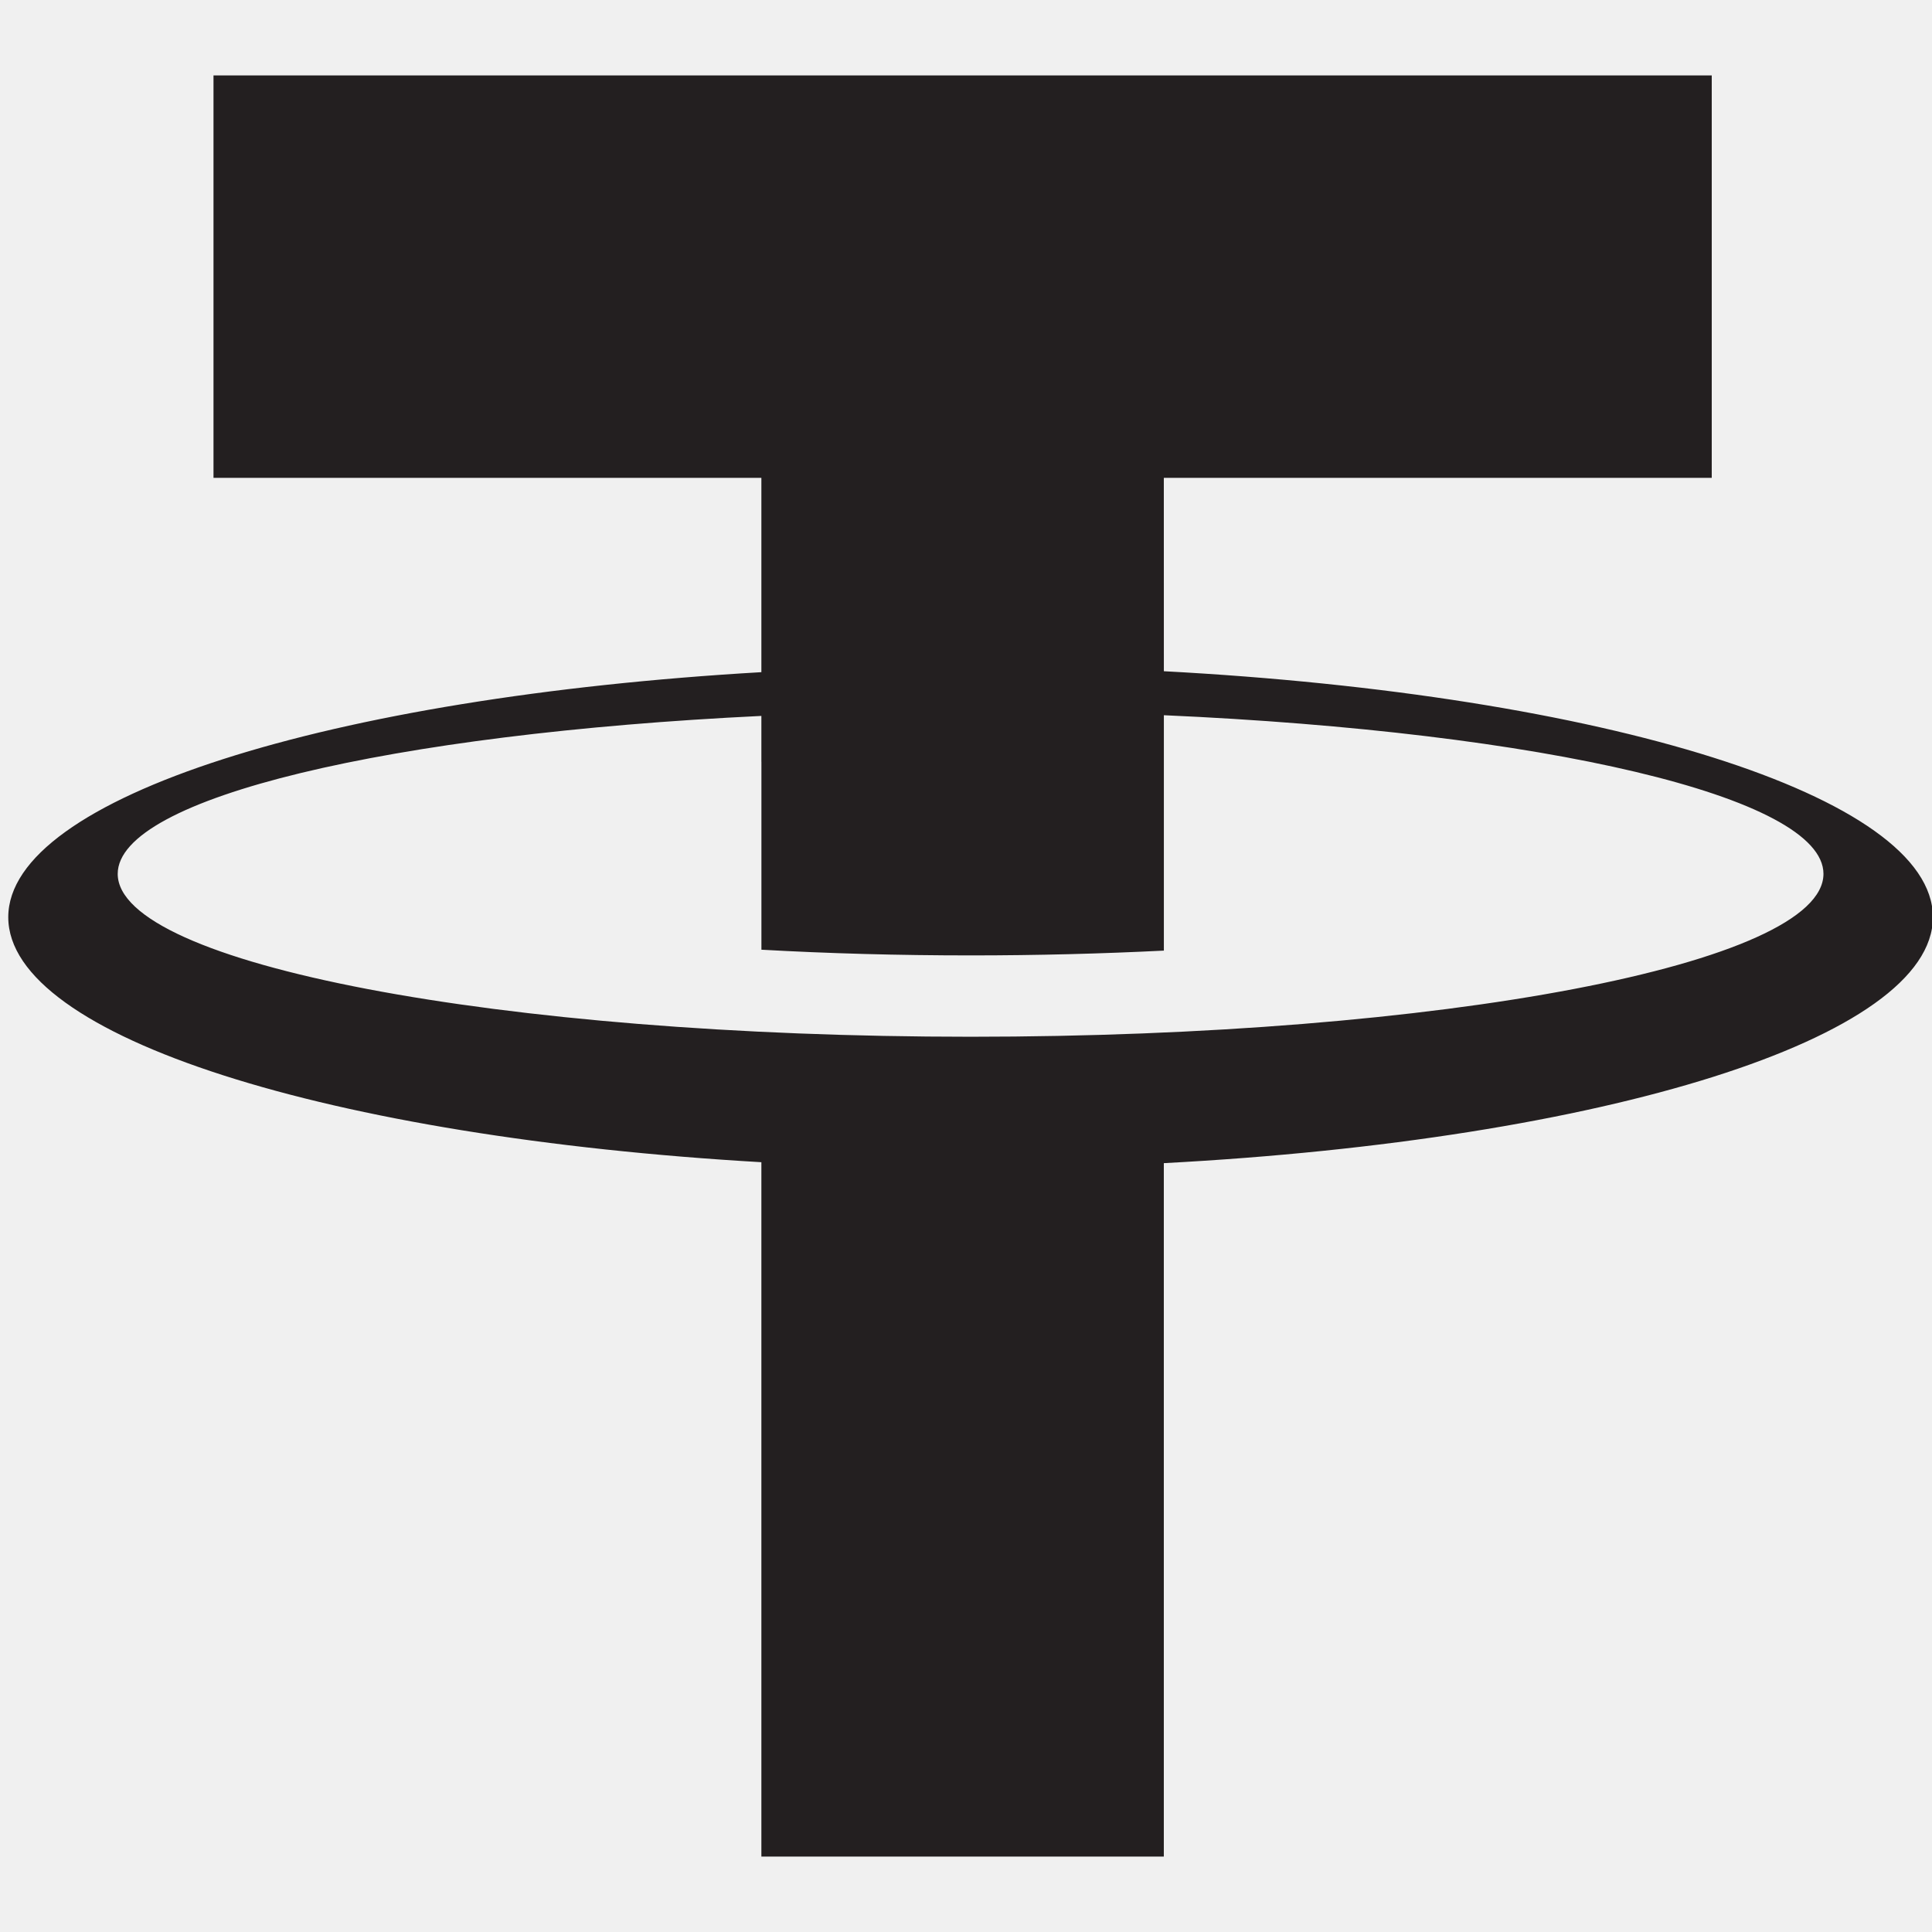
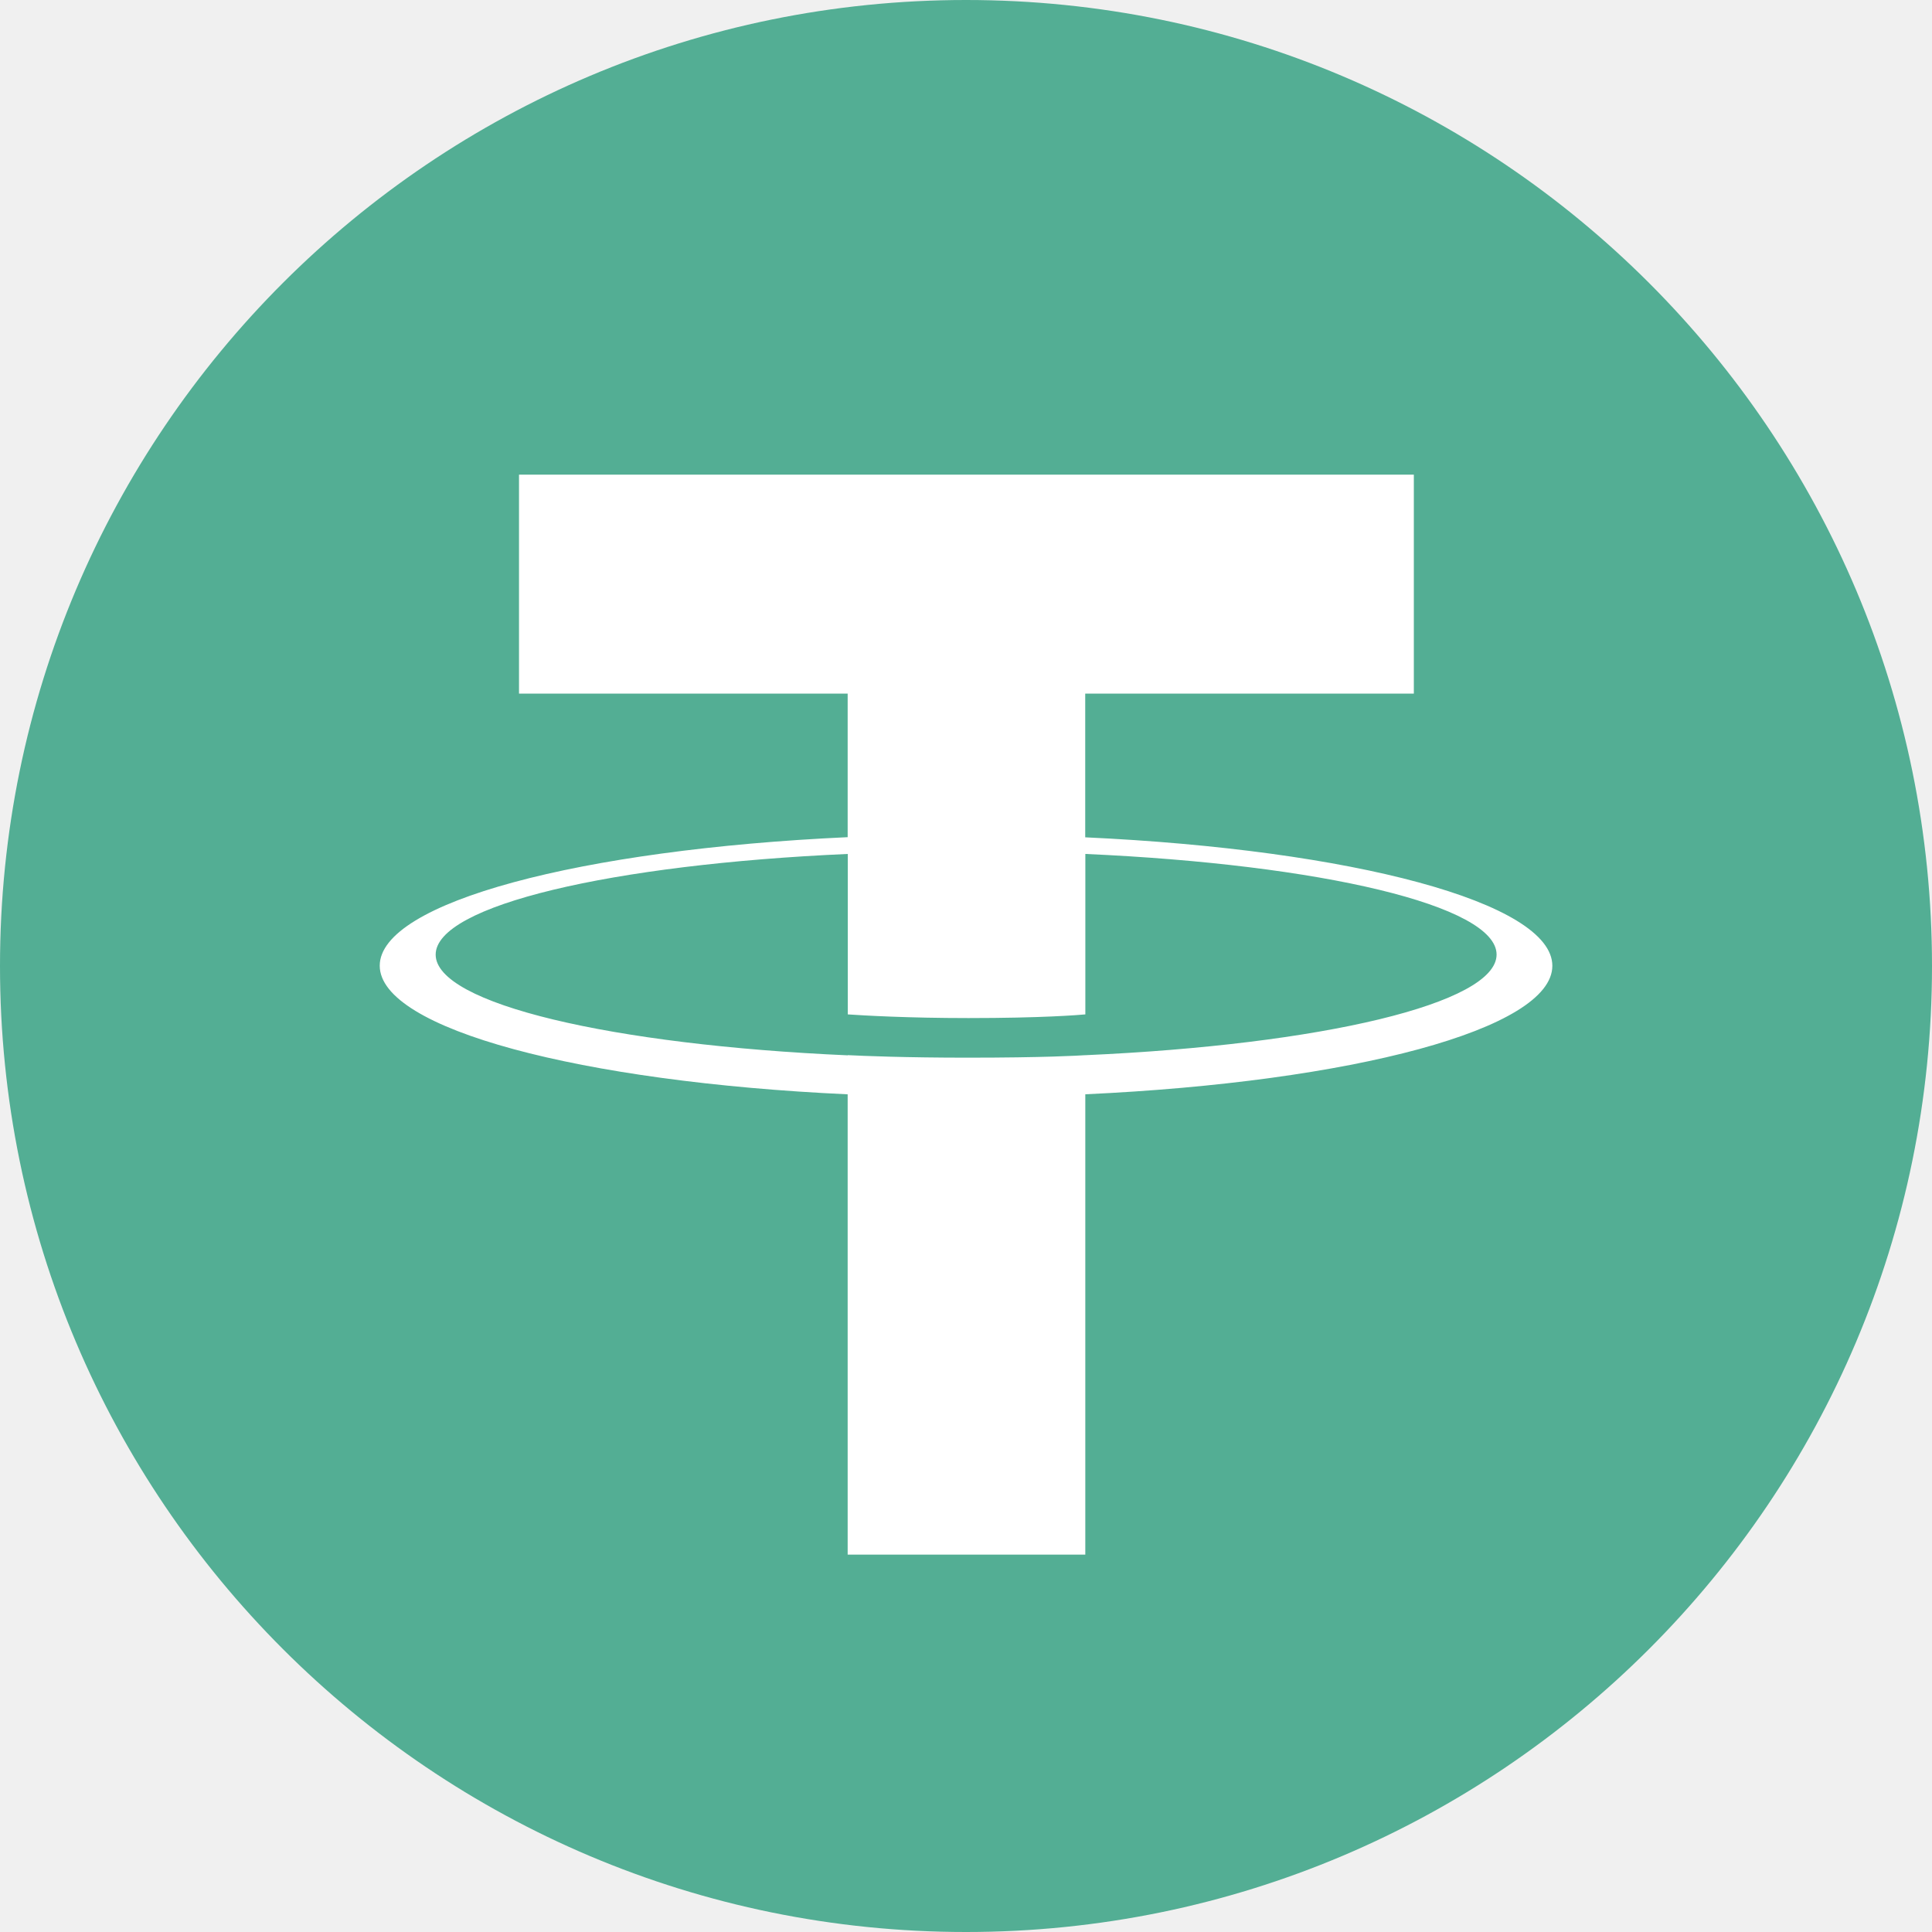
- <svg xmlns="http://www.w3.org/2000/svg" enable-background="new 0 0 226.777 226.777" height="226.777px" id="Layer_1" version="1.1" viewBox="0 0 226.777 226.777" width="226.777px" xml:space="preserve">
-   <path d="M226.883,107.66c0-14.245-38.761-26.13-90.27-28.872l-0.004-22.697h64.315V8.855H25.06v47.236h64.31v22.808  C38.799,81.829,0.97,93.59,0.97,107.66c0,14.072,37.829,25.834,88.4,28.759v81.504h47.239V136.53  C188.122,133.794,226.883,121.905,226.883,107.66z M113.926,121.693c-55.288,0-100.109-8.557-100.109-19.119  c0-8.943,32.139-16.451,75.553-18.54v5.383h0.005v22.059c7.827,0.439,16.053,0.669,24.551,0.669c7.825,0,15.424-0.199,22.688-0.563  V83.952c44.355,1.961,77.423,9.548,77.423,18.622C214.036,113.136,169.214,121.693,113.926,121.693z" fill="#231F20" />
+ <svg xmlns="http://www.w3.org/2000/svg" viewBox="0 0 2000 2000" width="2000" height="2000">
+   <path d="M1000,0c552.26,0,1000,447.74,1000,1000S1552.24,2000,1000,2000,0,1552.38,0,1000,447.68,0,1000,0" fill="#53ae94" />
+   <path d="M1123.42,866.76V718H1463.6V491.34H537.28V718H877.5V866.64C601,879.34,393.1,934.1,393.1,999.7s208,120.36,484.4,133.14v476.5h246V1132.8c276-12.74,483.48-67.46,483.48-133s-207.48-120.26-483.48-133m0,225.64v-0.12c-6.94.44-42.6,2.58-122,2.58-63.48,0-108.14-1.8-123.88-2.62v0.2C633.34,1081.66,451,1039.12,451,988.22S633.36,894.84,877.62,884V1050.1c16,1.1,61.76,3.8,124.92,3.8,75.86,0,114-3.16,121-3.8V884c243.8,10.86,425.72,53.44,425.72,104.16s-182,93.32-425.72,104.18" fill="#fff" />
</svg>
